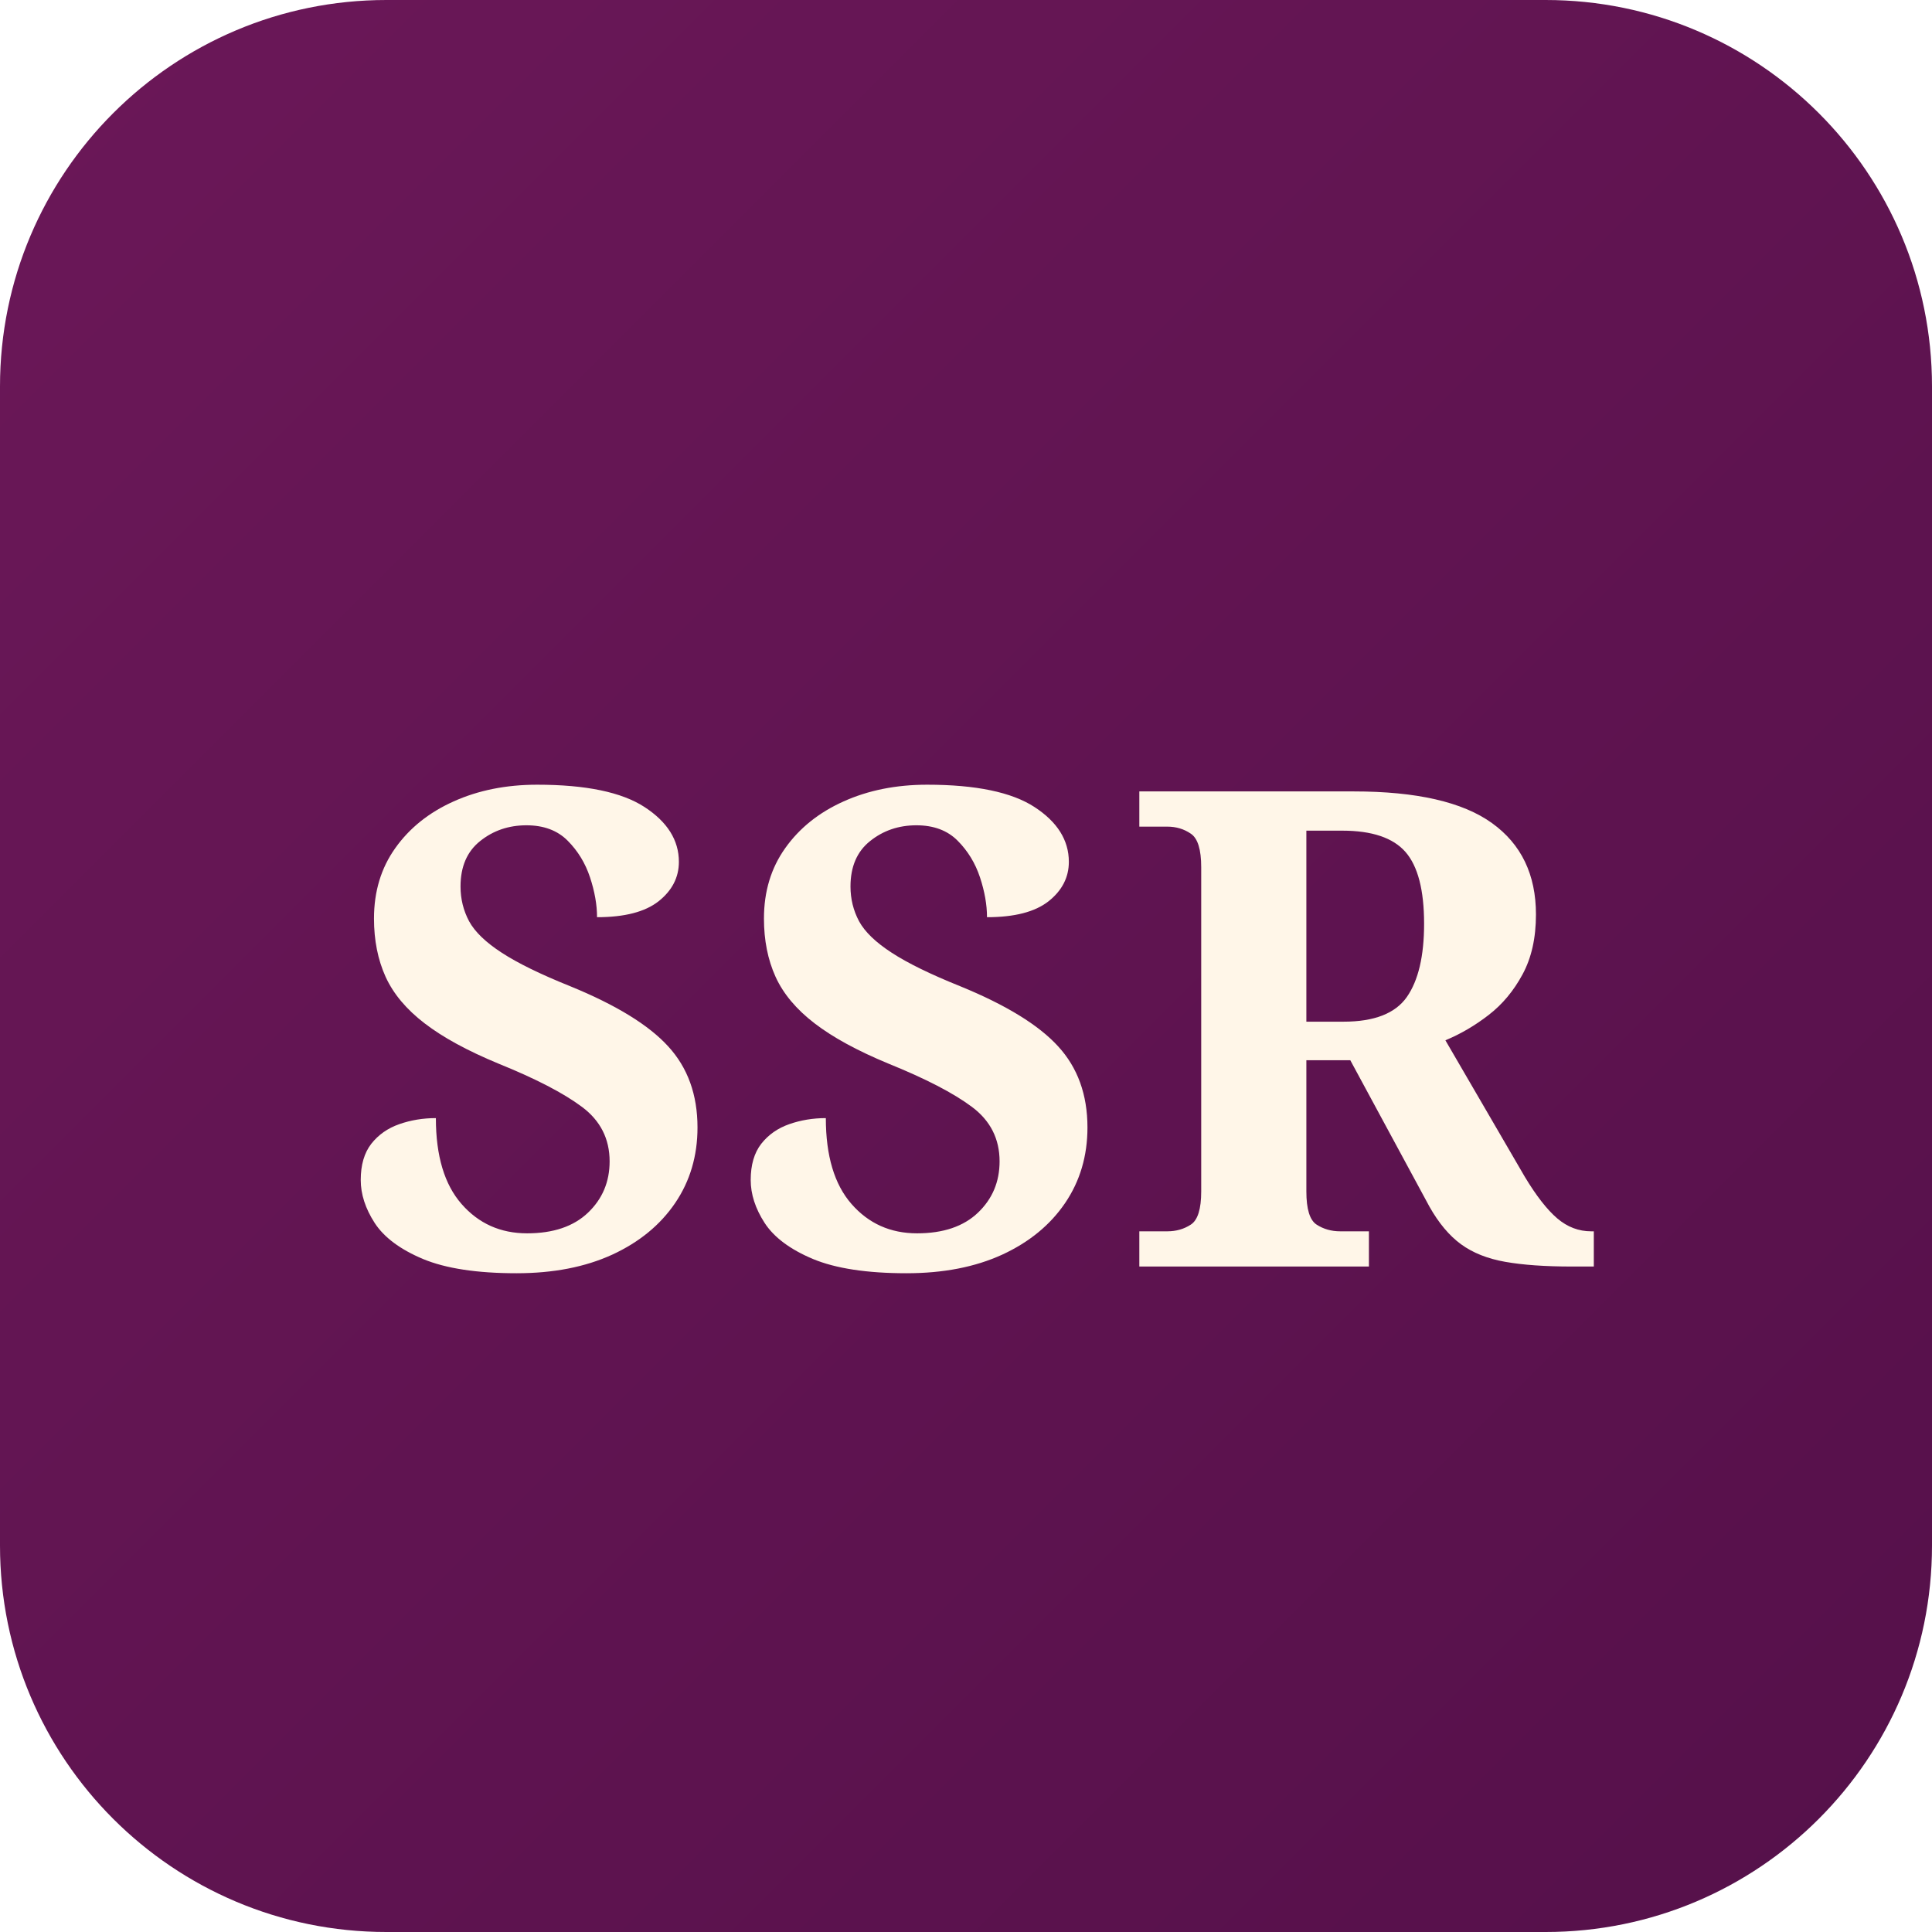
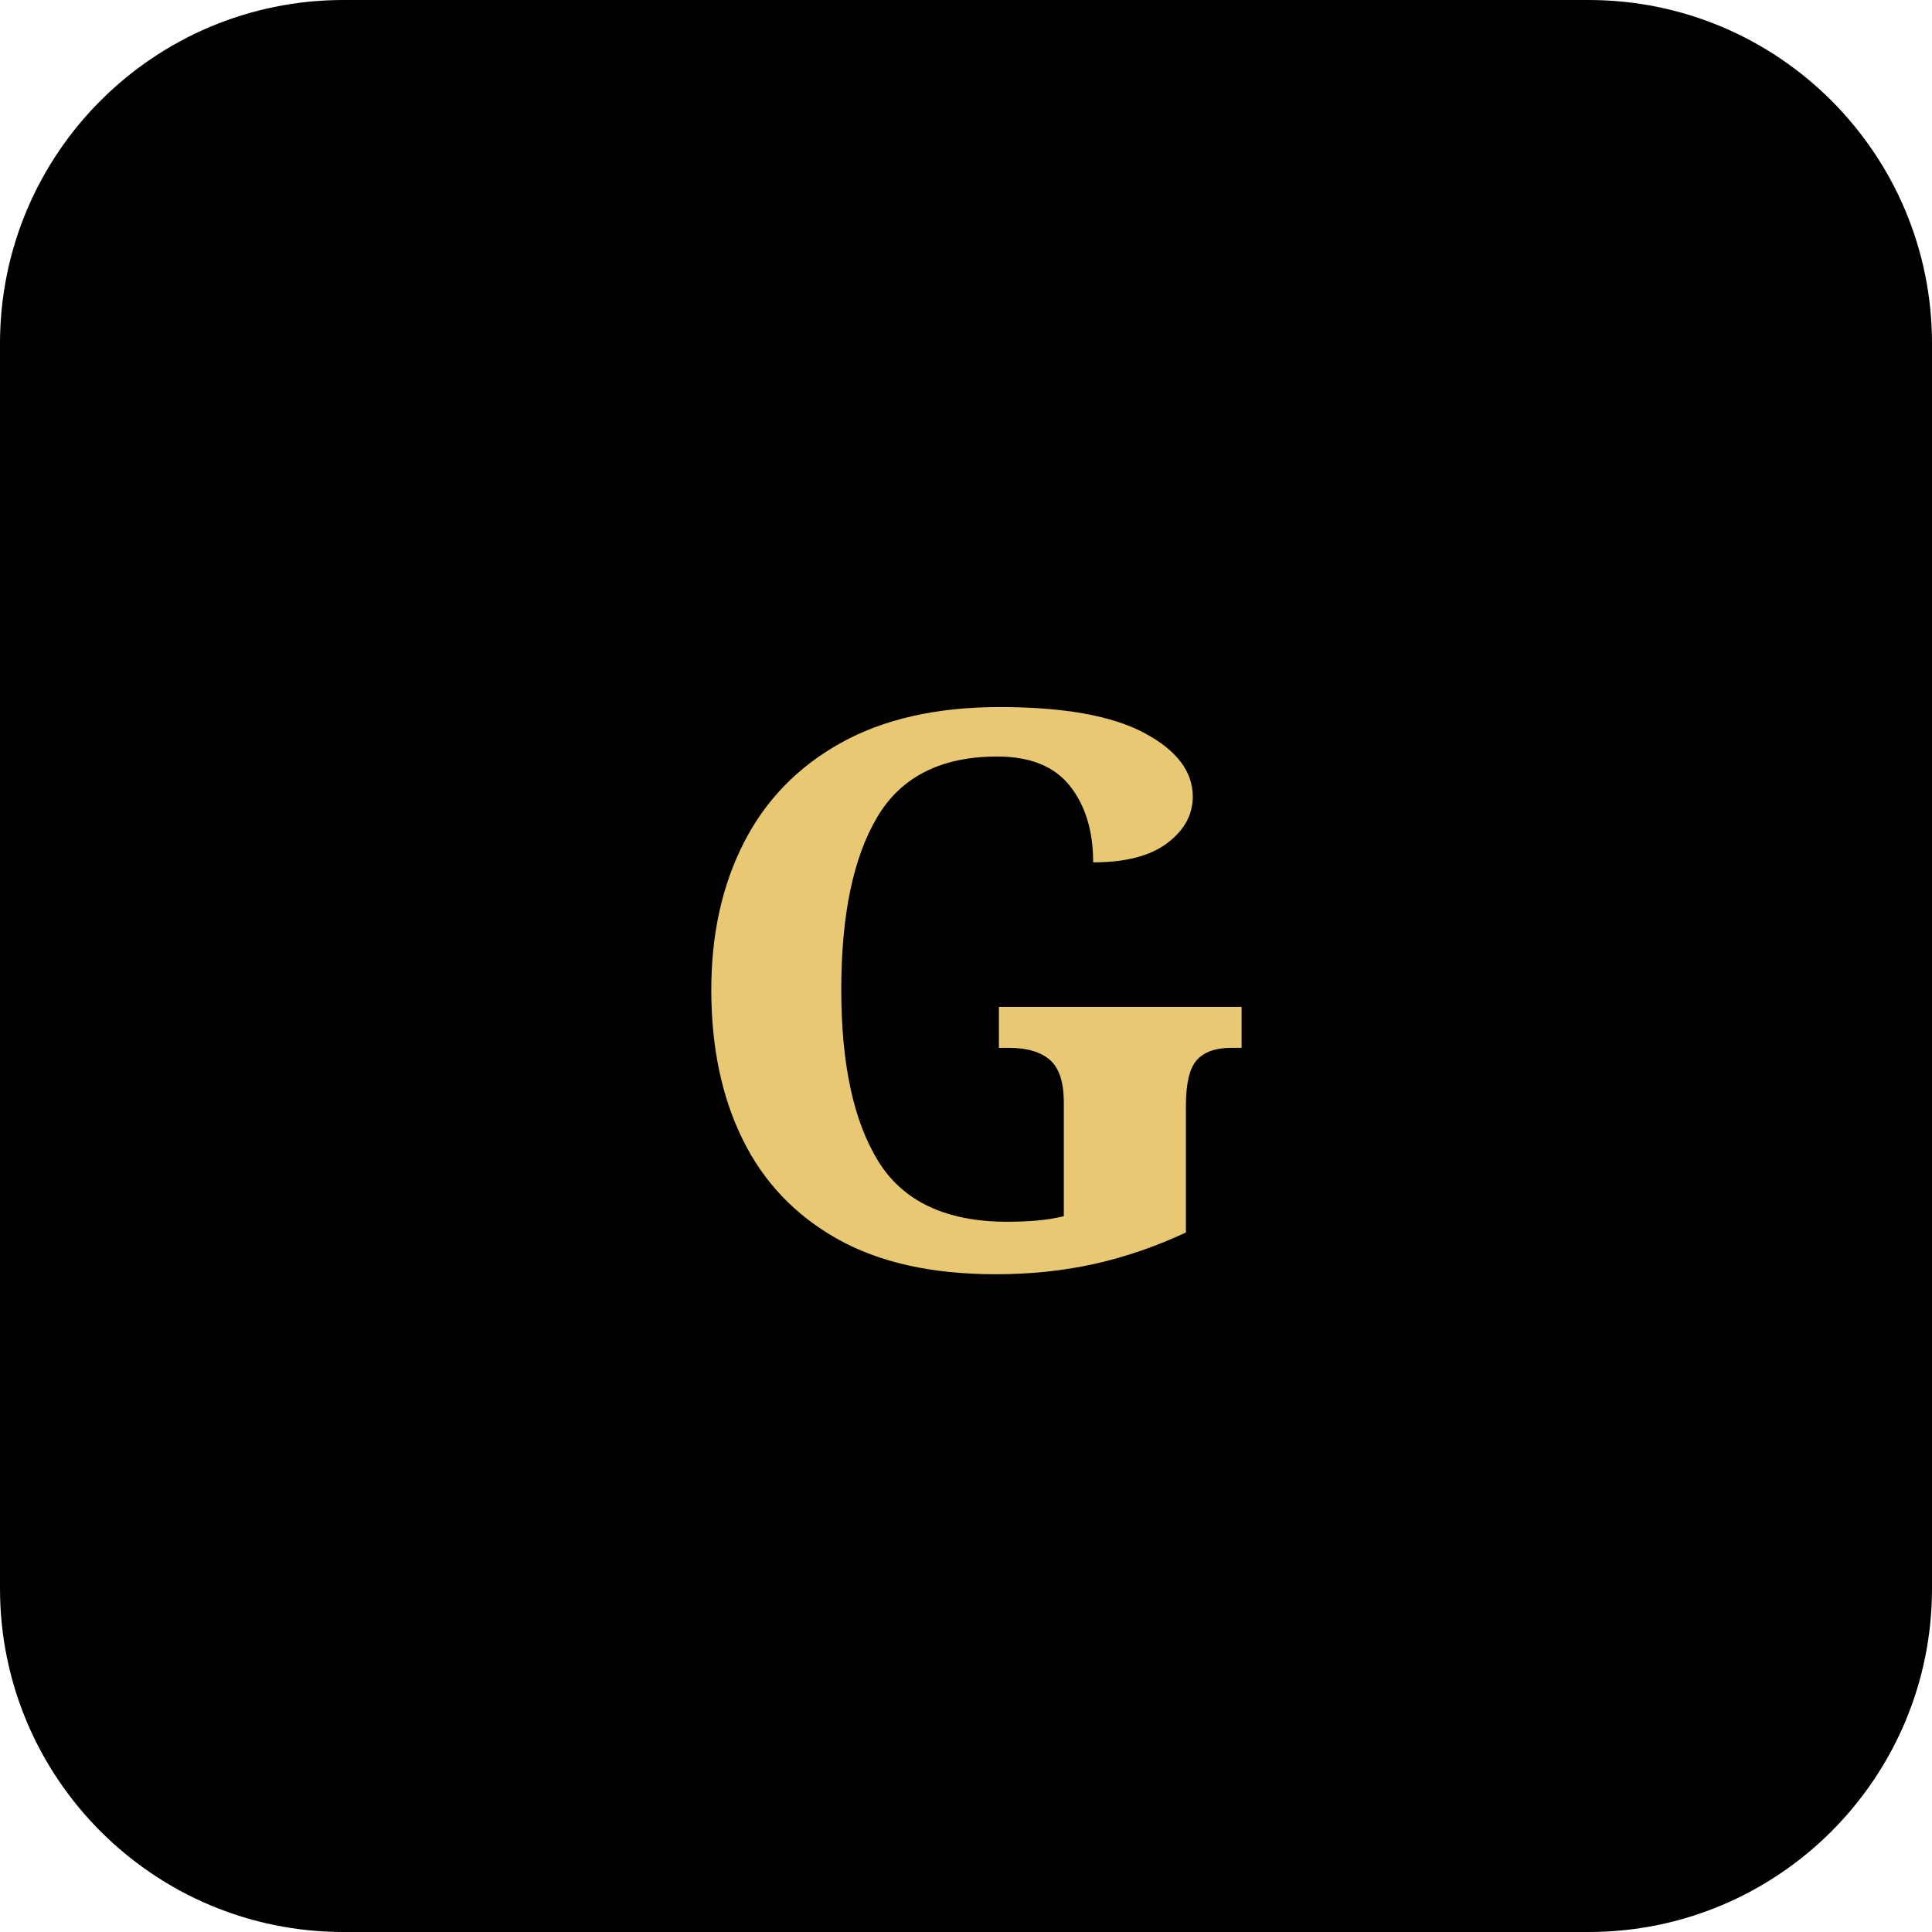
<svg xmlns="http://www.w3.org/2000/svg" viewBox="0 0 180 180">
-   <defs>
-     <linearGradient id="g" x1="0%" y1="0%" x2="100%" y2="100%">
-       <stop offset="0%" stop-color="#6B1858" />
-       <stop offset="100%" stop-color="#55104A" />
-     </linearGradient>
-   </defs>
-   <rect width="180" height="180" rx="36" fill="url(#g)" />
-   <text x="90" y="118" text-anchor="middle" font-family="Georgia, serif" font-size="62" font-weight="700" fill="#FFF6E8">
-     SSR
+   <rect width="180" height="180" rx="32" fill="#000000" />
+   <text x="90" y="118" text-anchor="middle" font-family="Georgia, serif" font-size="72" font-weight="700" fill="#E8C872">
+     G
  </text>
</svg>
